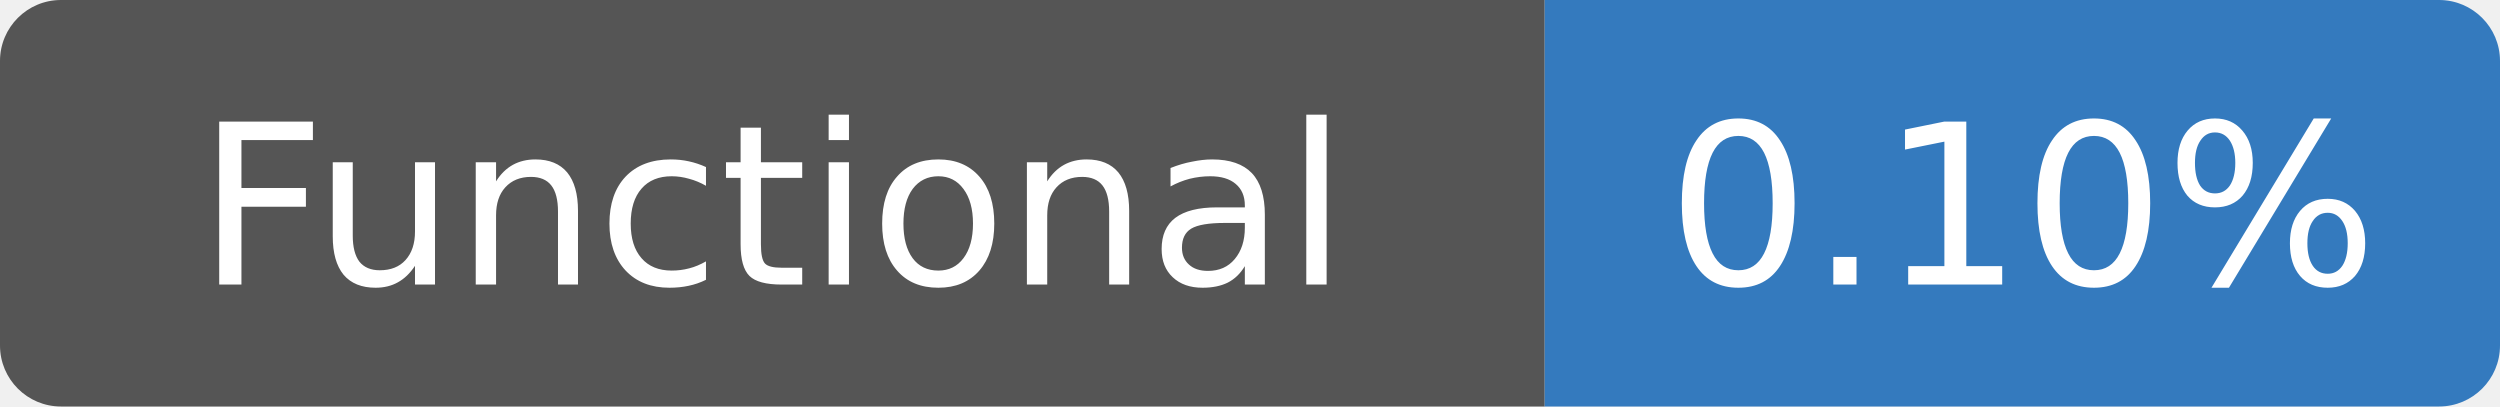
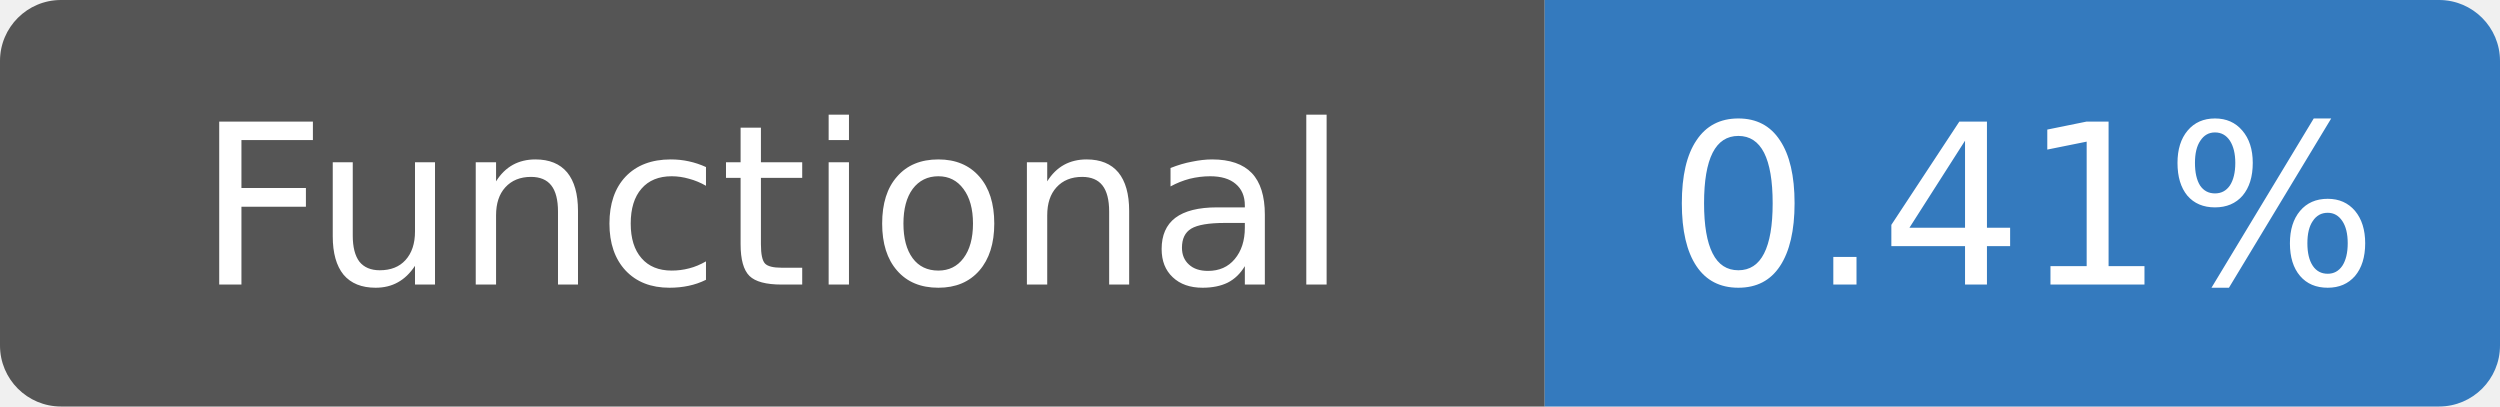
- <svg xmlns="http://www.w3.org/2000/svg" width="123" height="20" role="img" aria-label="Functional: 0.10%">
+ <svg xmlns="http://www.w3.org/2000/svg" width="123" height="20" role="img" aria-label="Functional: 0.41%">
  <clipPath id="r">
    <rect width="123" height="20" rx="3" fill="#fff" />
  </clipPath>
  <g clip-path="url(#r)">
    <rect width="76" height="20" fill="#555" />
    <rect x="76" width="47" height="20" fill="#347abe" />
  </g>
  <g fill="#fff" text-anchor="middle" font-family="Verdana,Geneva,DejaVu Sans,sans-serif" font-size="11">
    <text x="38.0" y="14">Functional</text>
-     <text x="99.5" y="14">0.10%</text>
+     <text x="99.5" y="14">0.41%</text>
  </g>
</svg>
